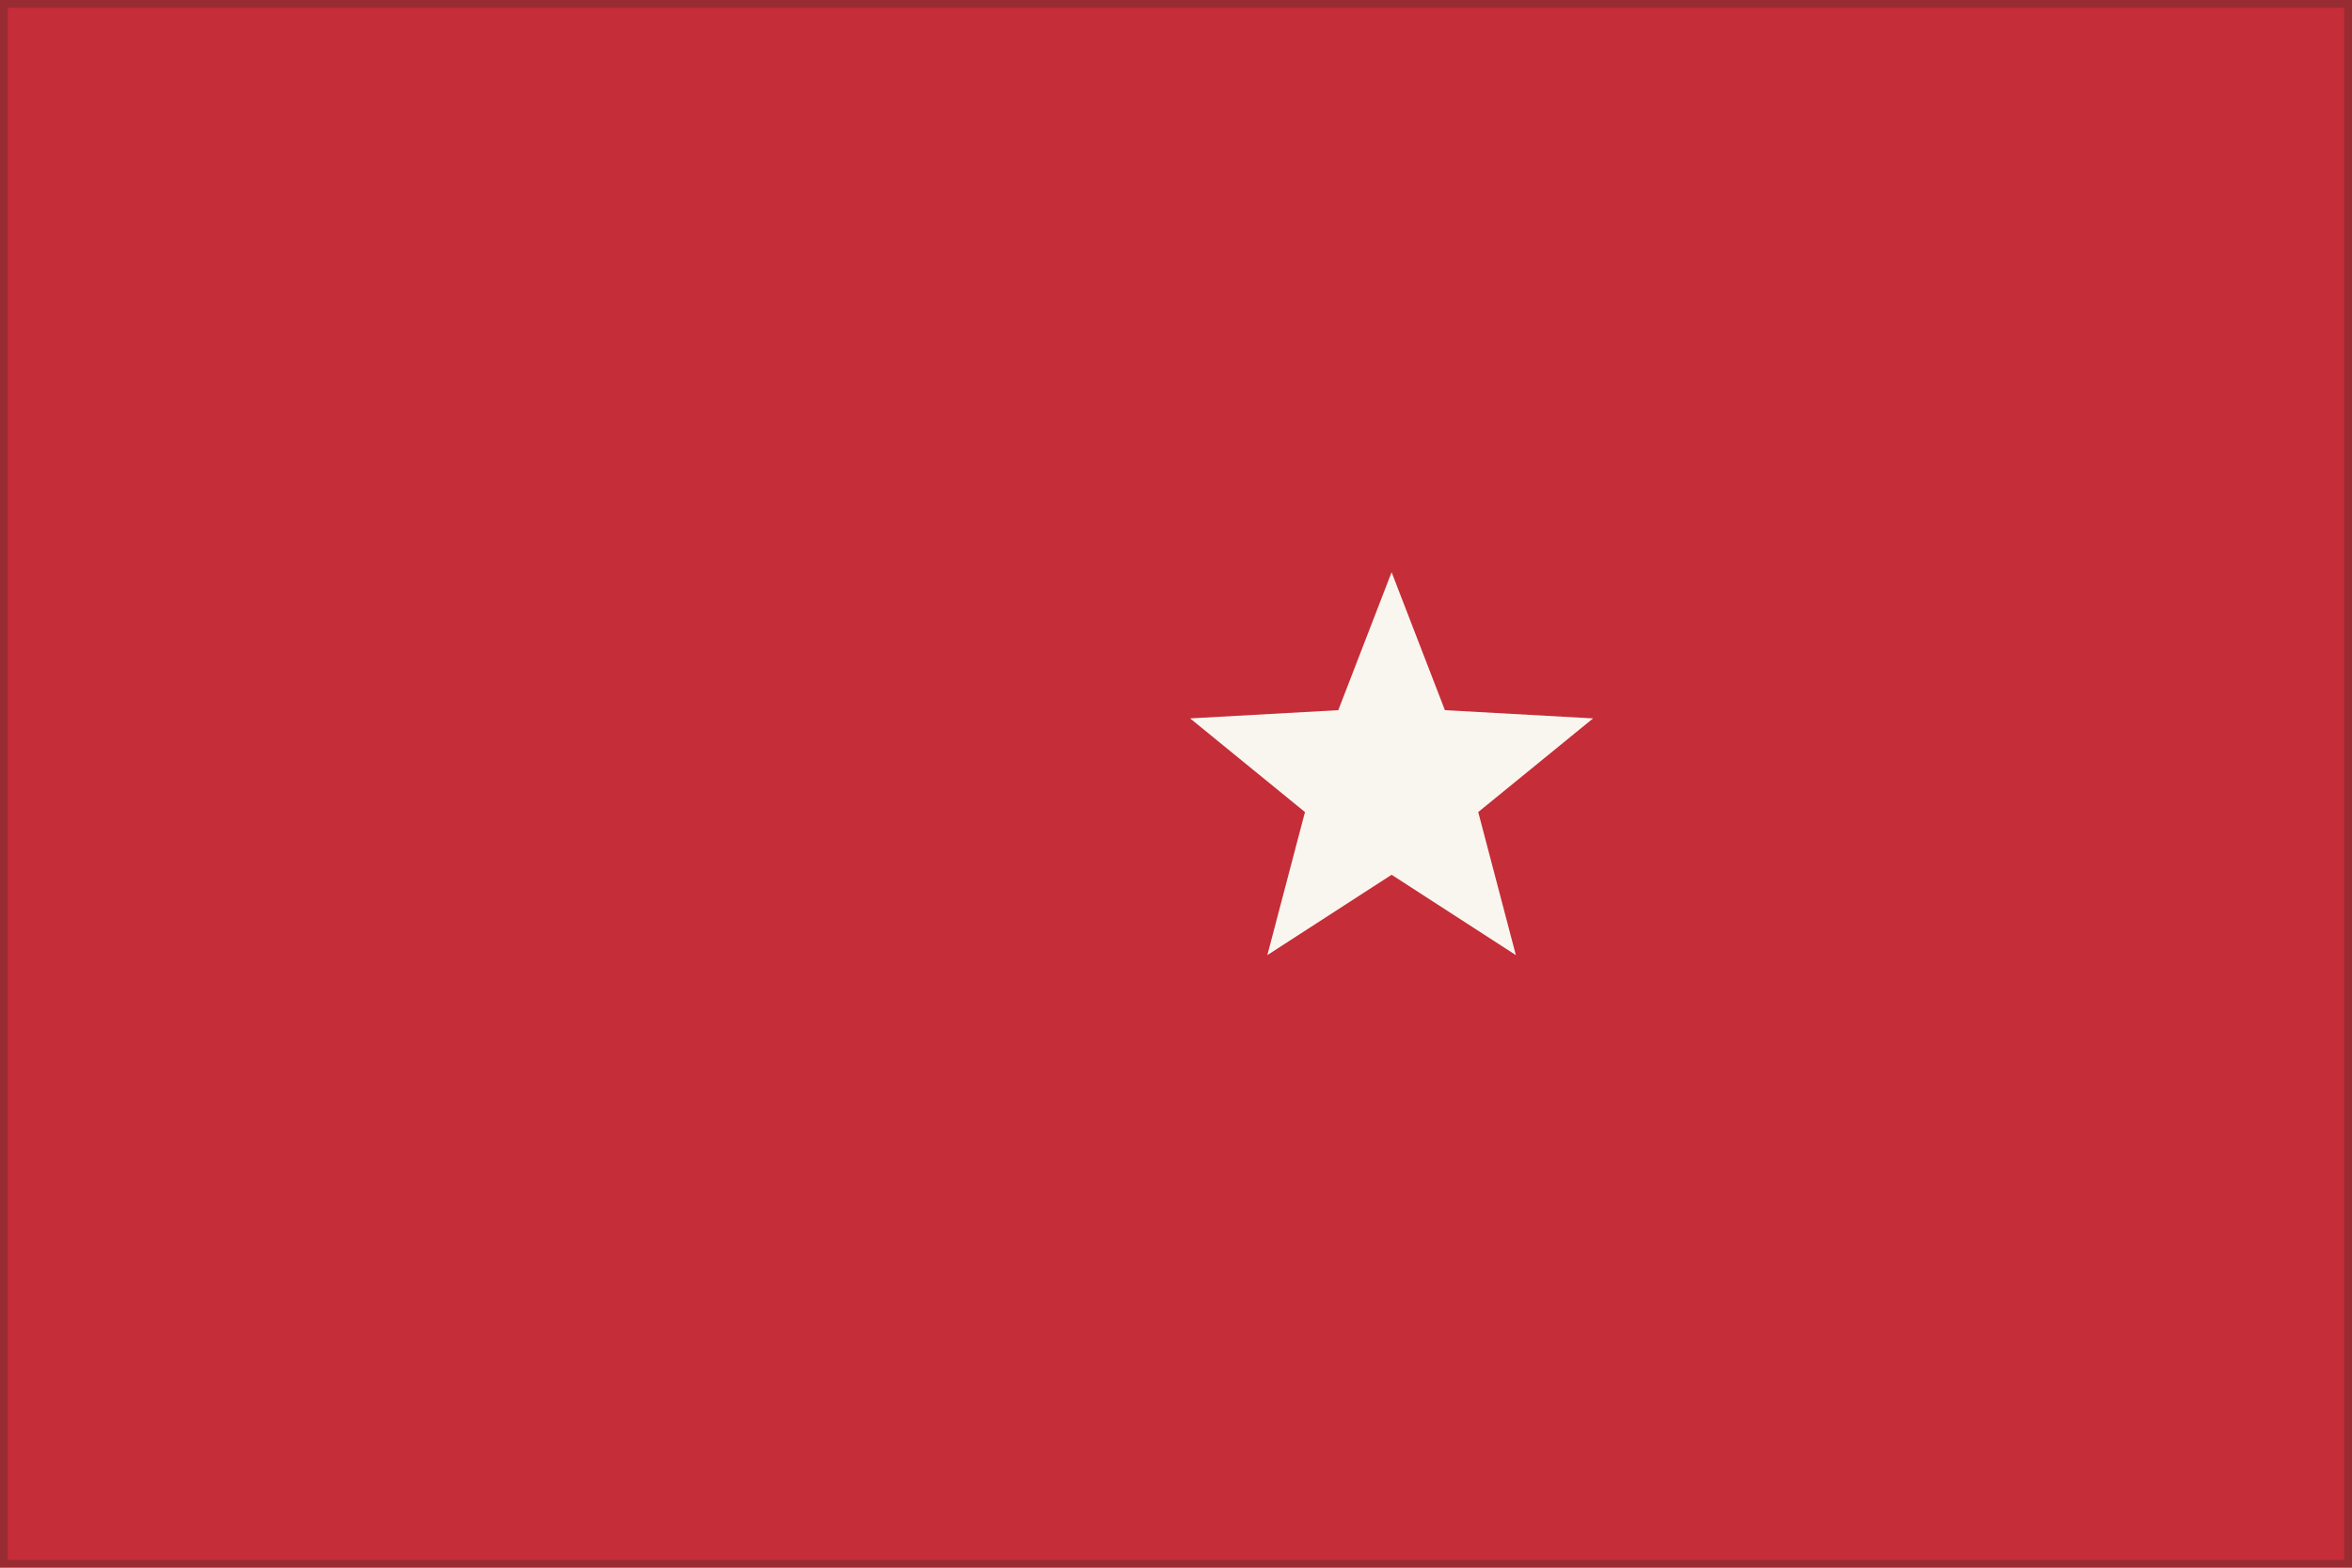
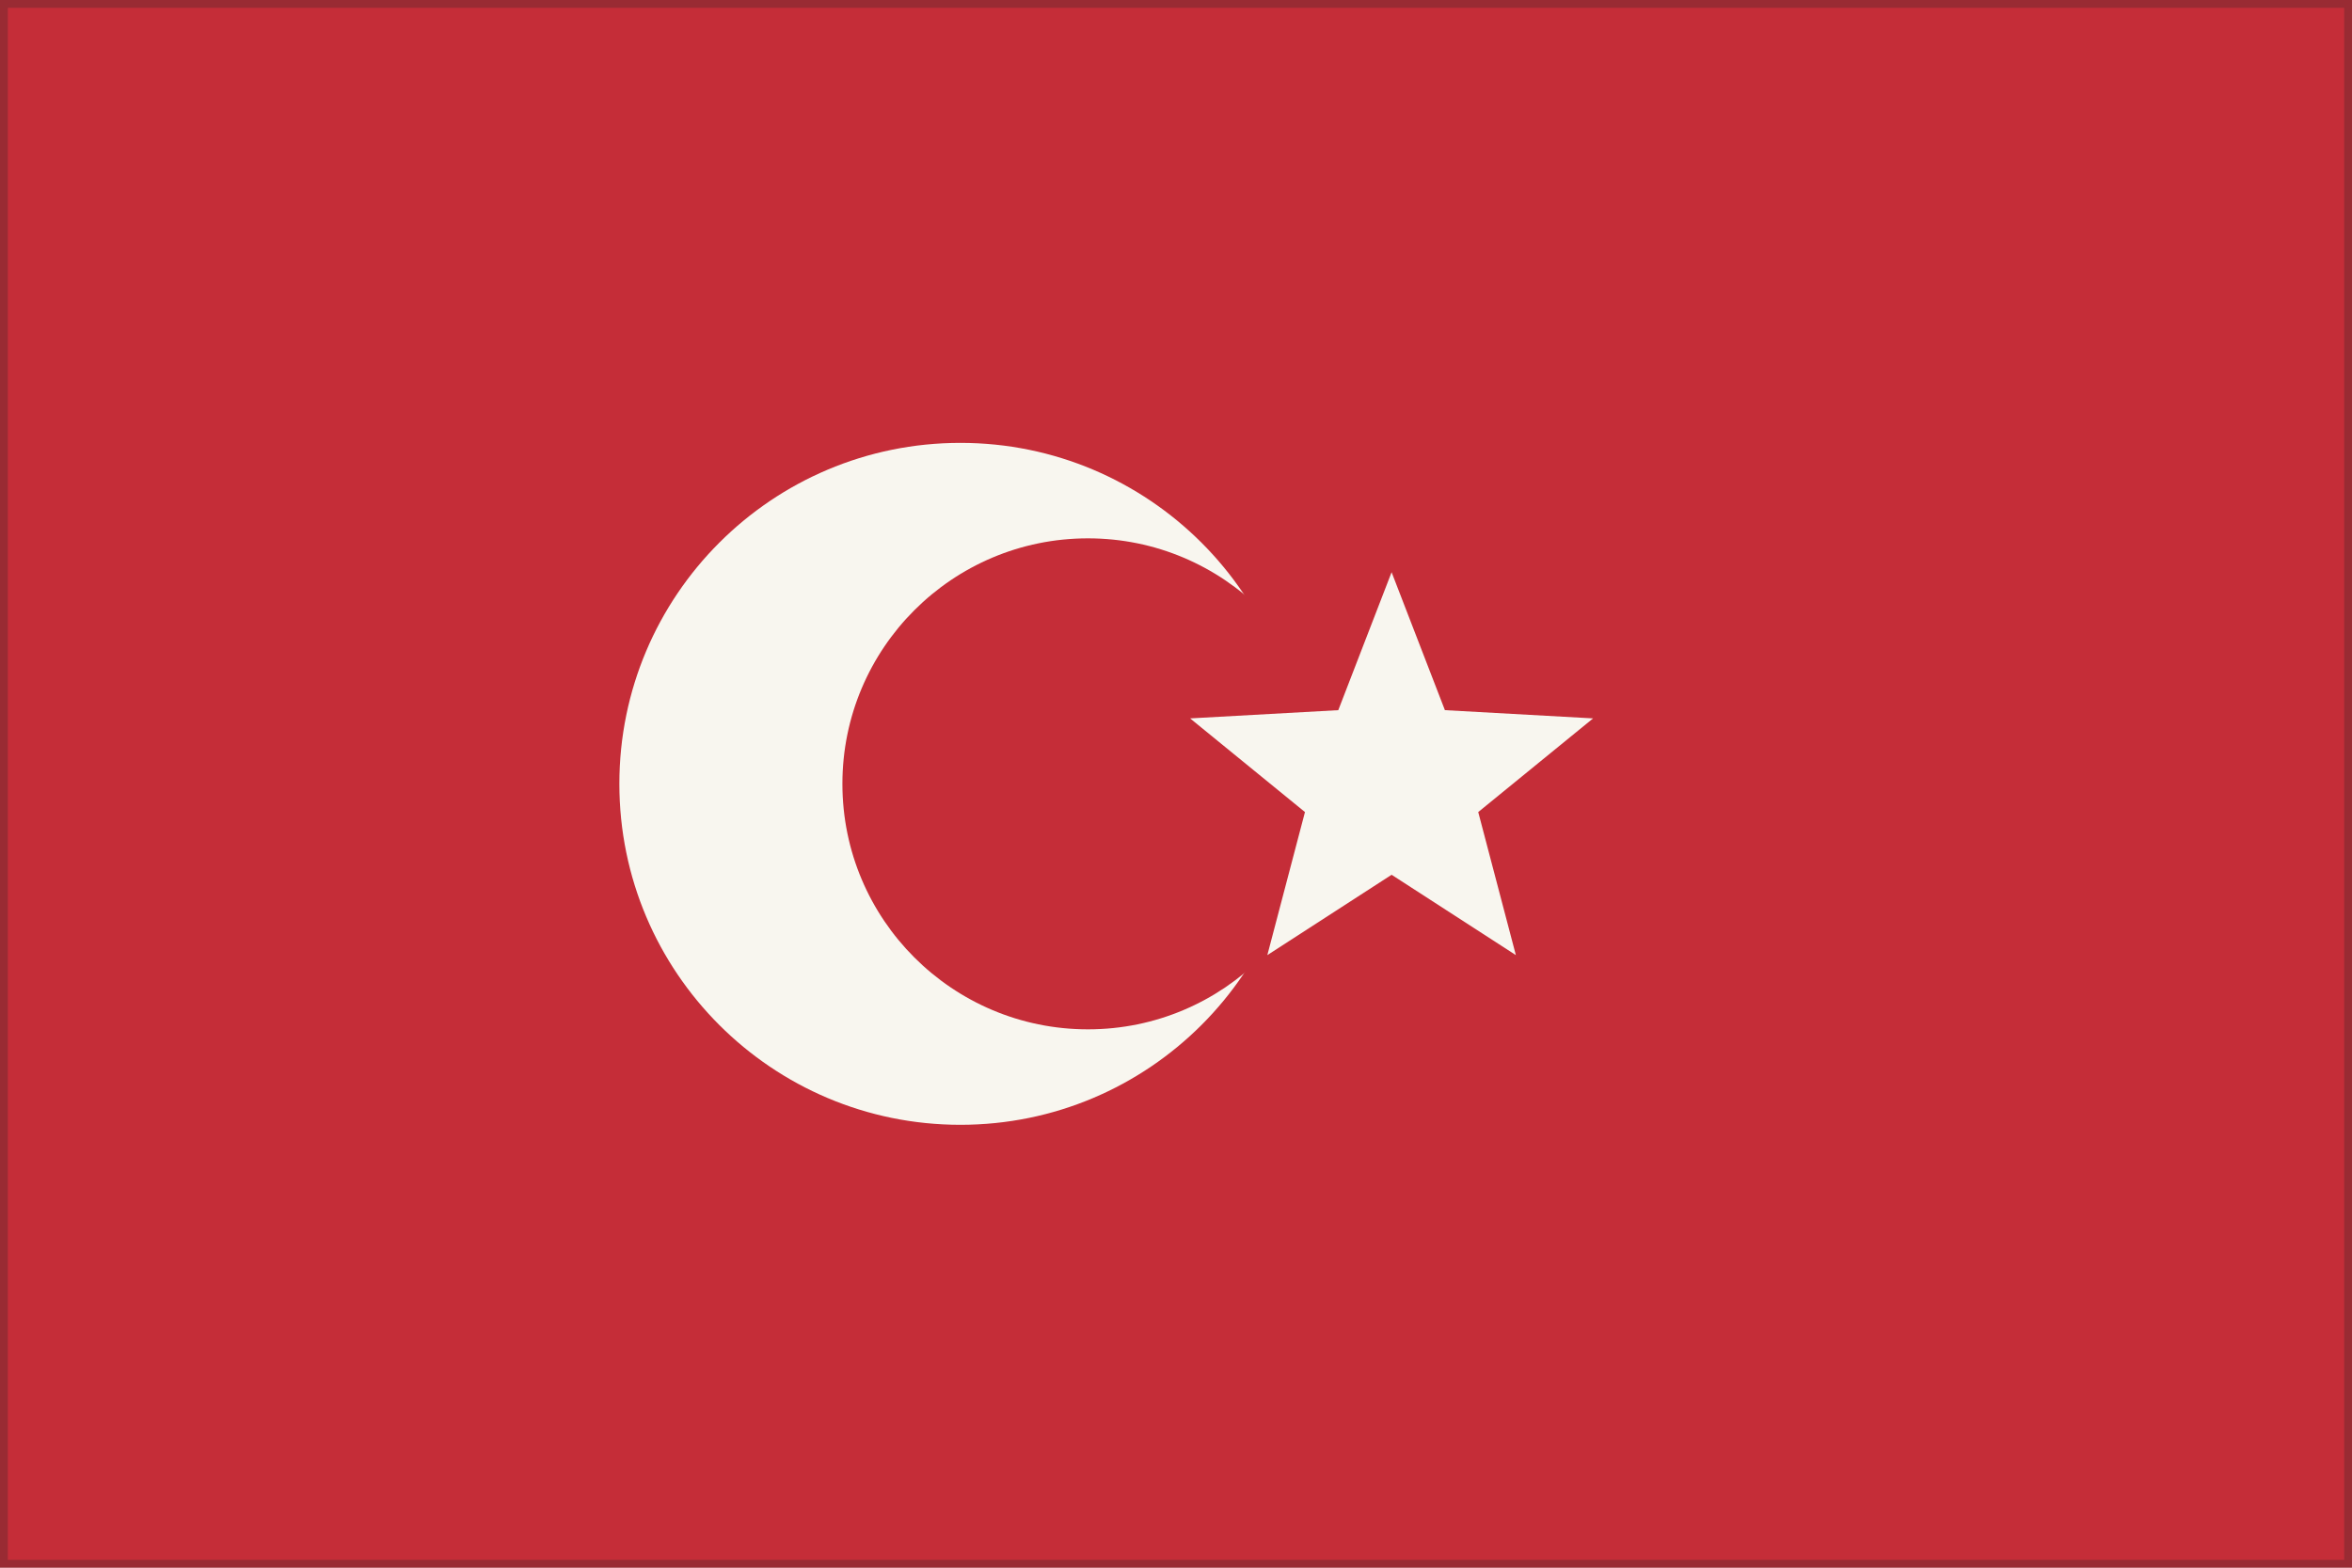
<svg xmlns="http://www.w3.org/2000/svg" width="600" height="400" viewBox="0 0 600 400" role="img" aria-labelledby="title desc">
  <rect x="0" y="0" width="600" height="400" fill="#c52d38" />
-   <path d="M253.7 113 A87 87 0 1 0 253.7 287 A62.64 62.64 0 1 1 253.7 113Z" fill="#f8f6ef" />
+   <circle cx="245" cy="200" r="87" fill="#f8f6ef" />
+   <circle cx="277.539" cy="200" r="62.64" fill="#c52d38" />
  <polygon points="355.0,146.0 368.6,181.2 406.4,183.3 377.1,207.2 386.7,243.7 355.0,223.2 323.3,243.7 332.9,207.2 303.6,183.3 341.4,181.2" fill="#f8f6ef" />
  <rect x="1" y="1" width="598" height="398" fill="none" stroke="#282828" stroke-opacity=".28" stroke-width="2" />
</svg>
